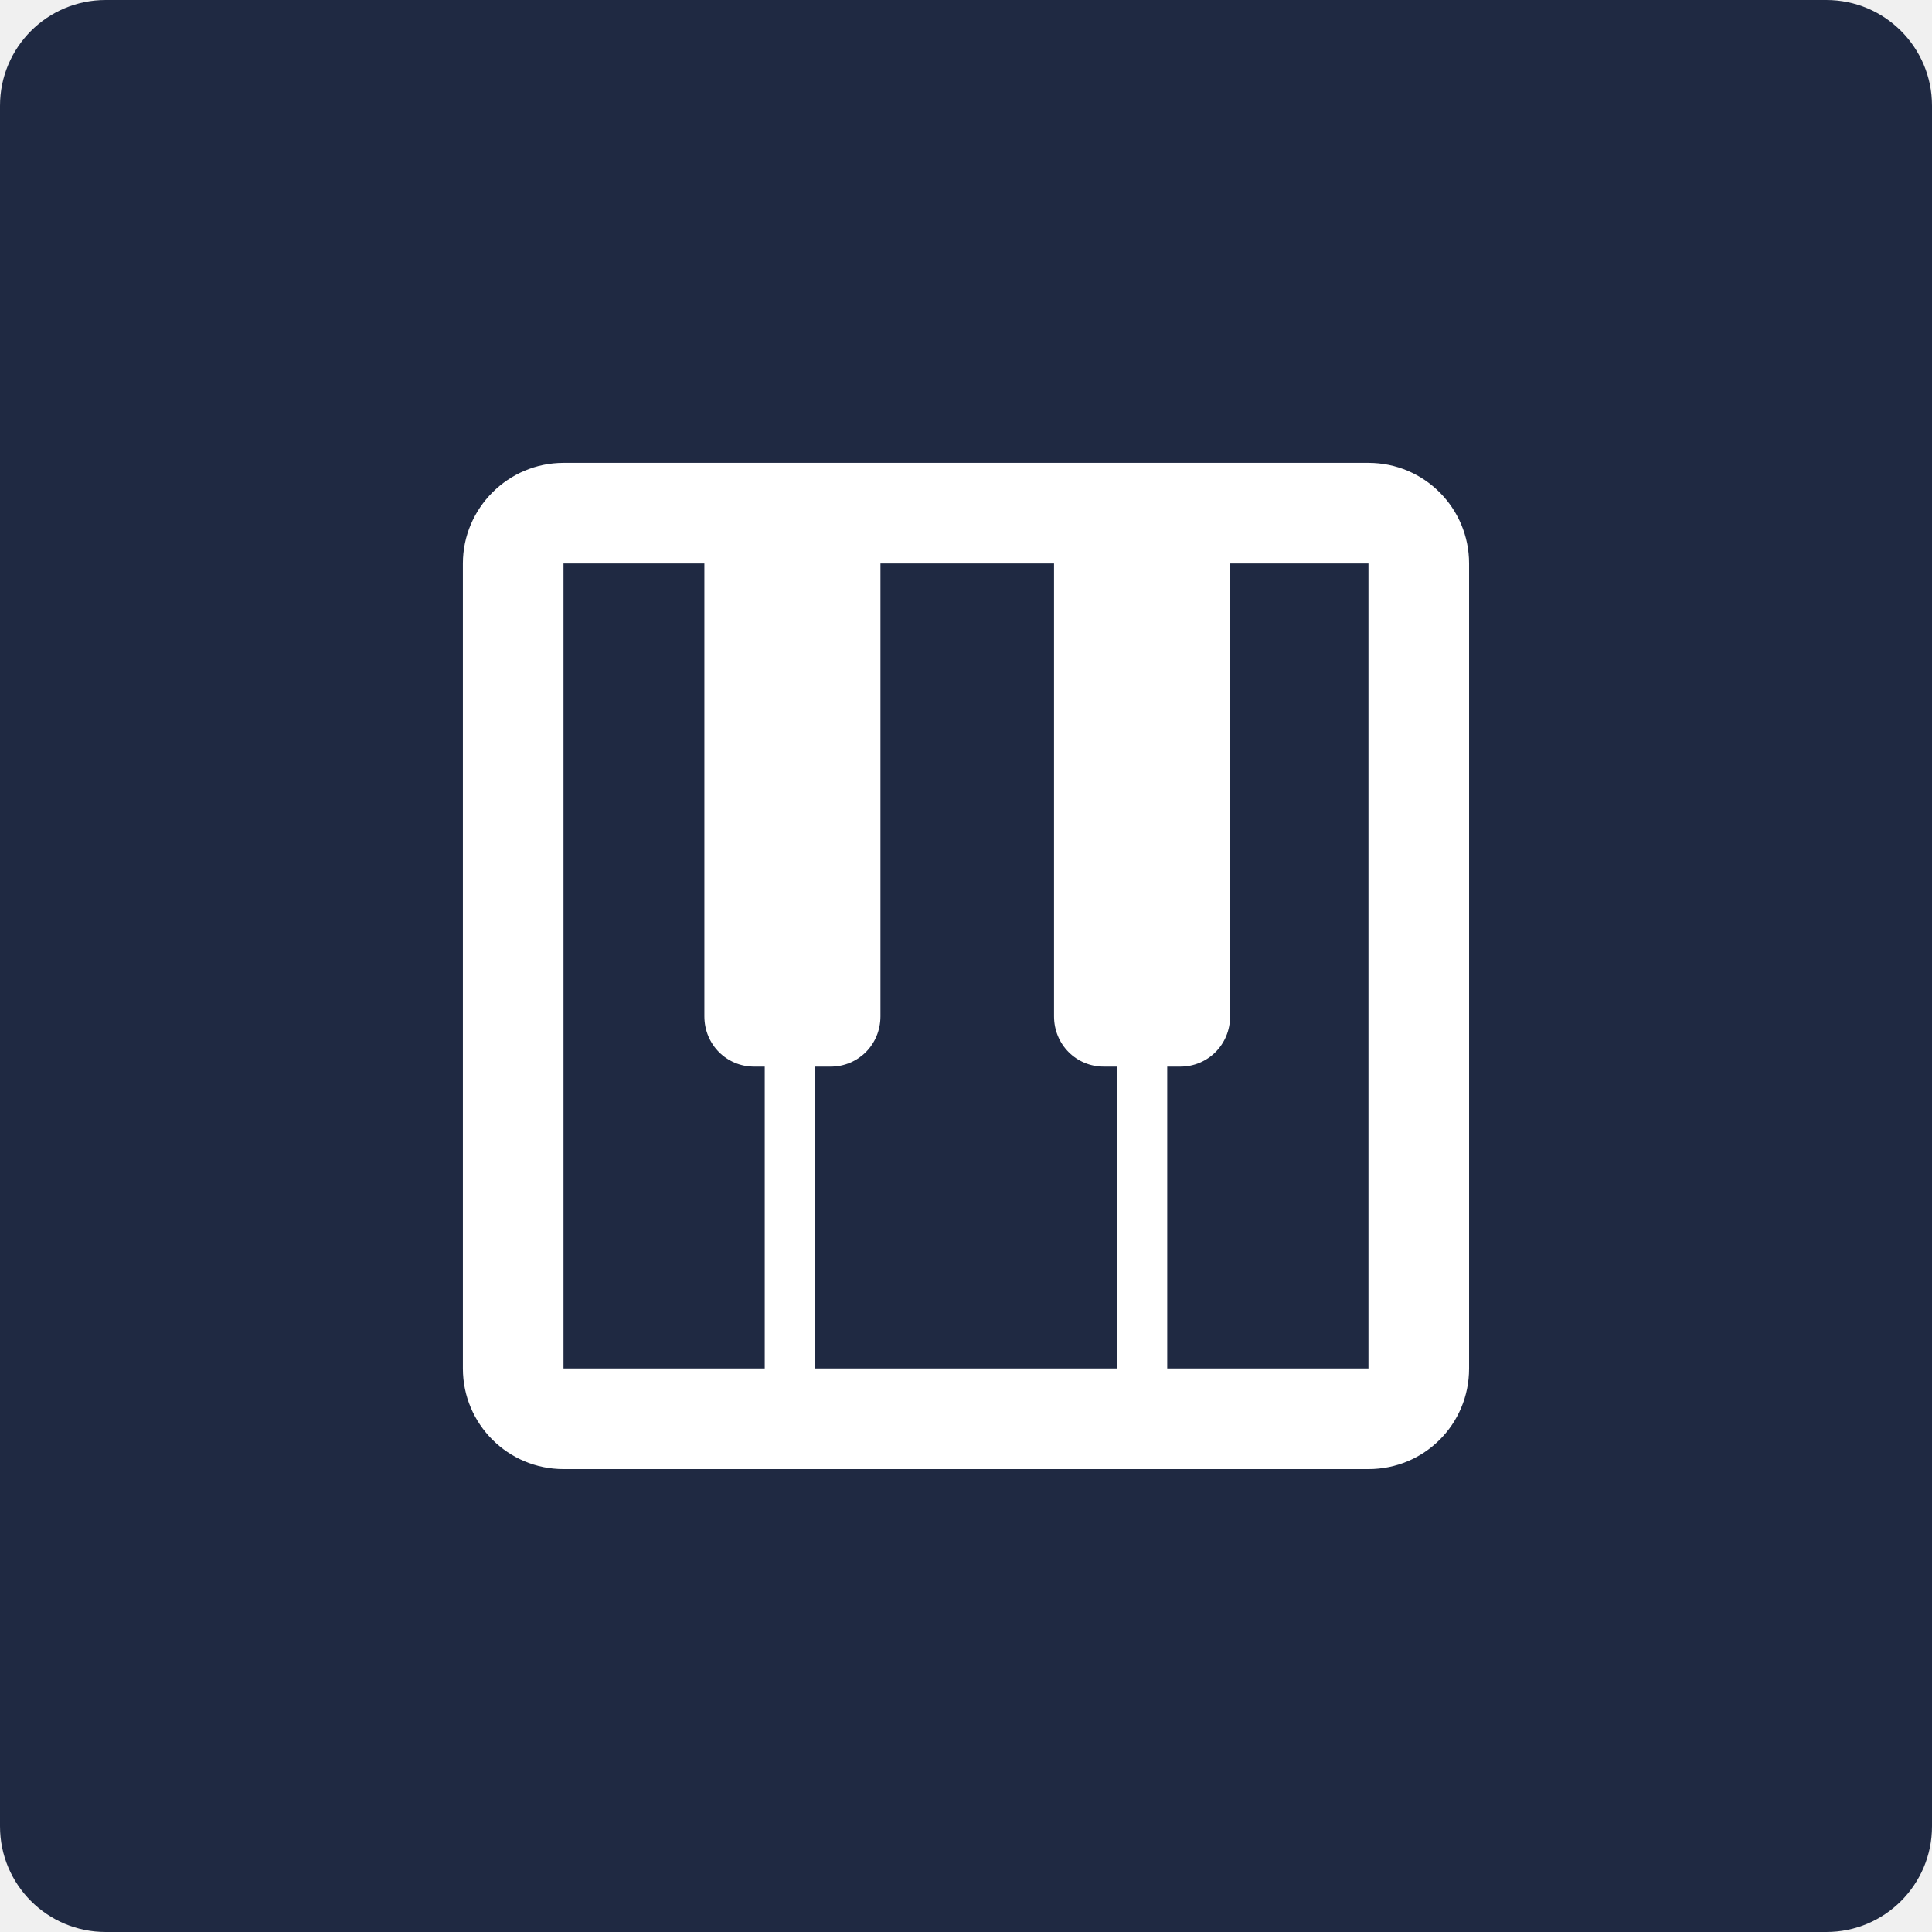
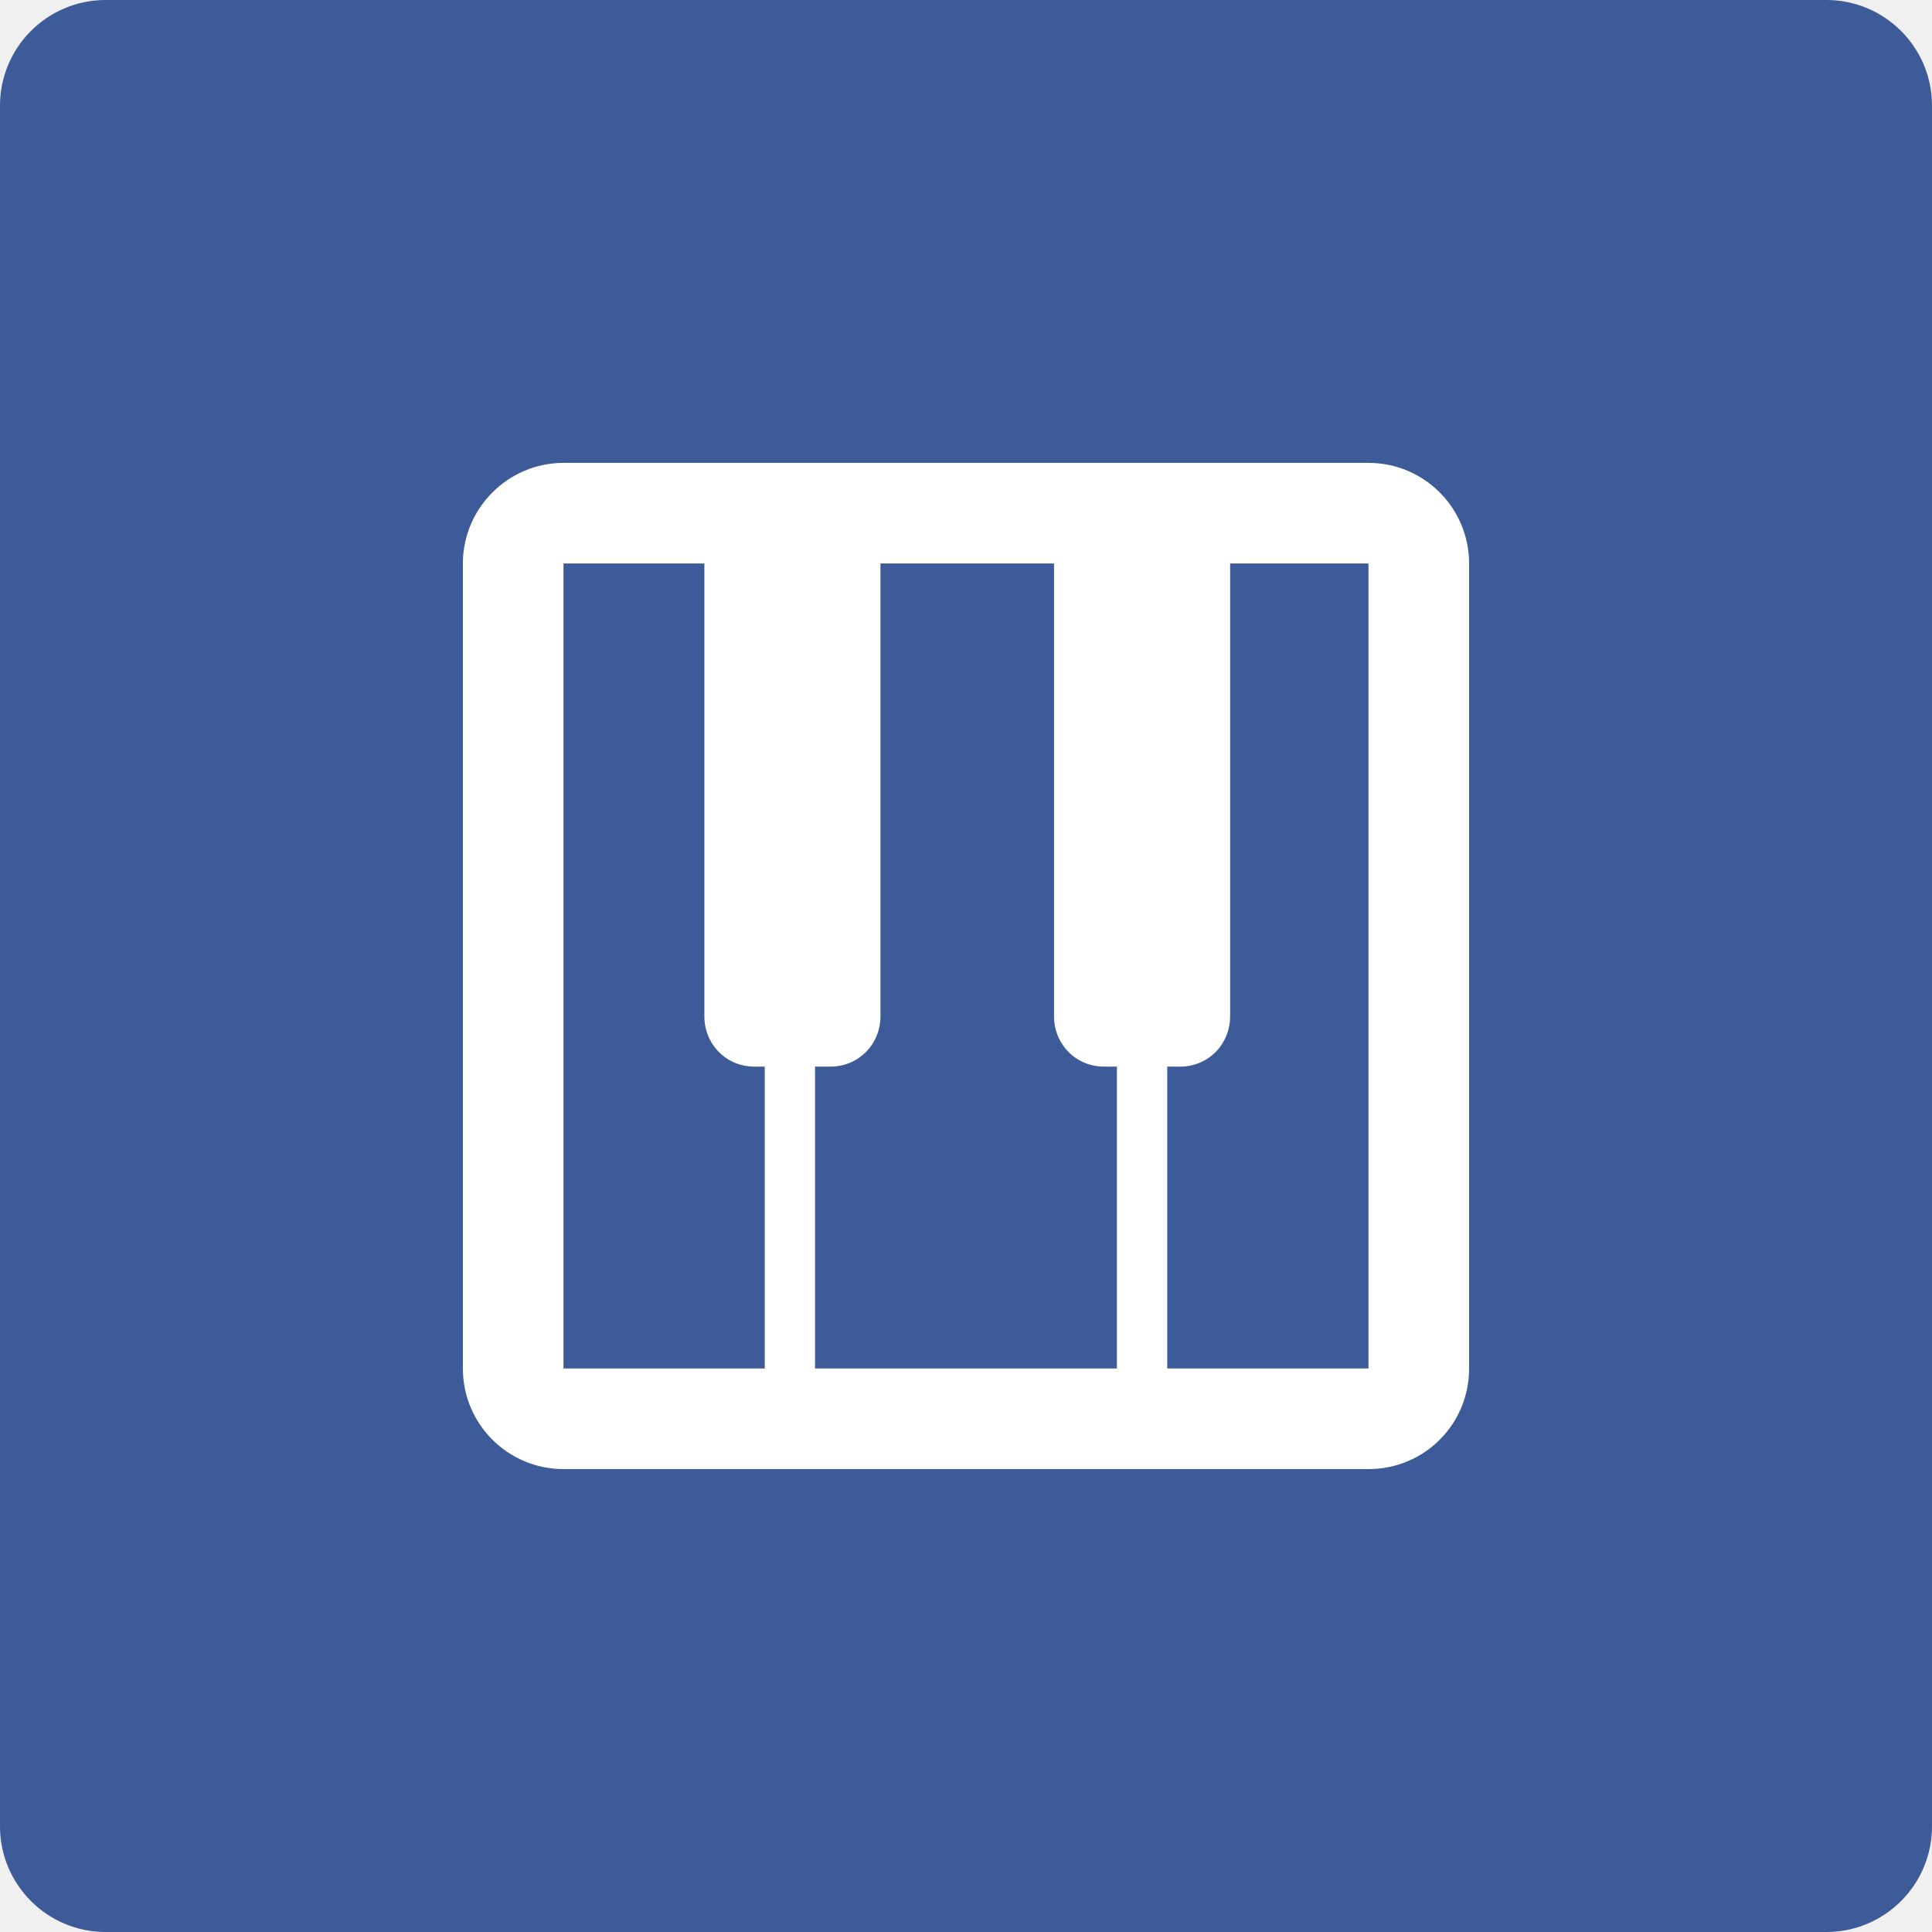
<svg xmlns="http://www.w3.org/2000/svg" width="256" height="256" viewBox="0 0 512 512">
-   <rect width="512" height="512" rx="28" fill="#1f2942" />
+   <rect width="512" height="512" rx="28" fill="#3d5a99" />
  <path transform="translate(96 96) scale(13.333)" d="M20 2H4C2.9 2 2 2.9 2 4V20C2 21.11 2.9 22 4 22H20C21.11 22 22 21.11 22 20V4C22 2.9 21.11 2 20 2M14.74 14H15V20H9V14H9.31C9.86 14 10.3 13.56 10.3 13V4H13.75V13C13.75 13.56 14.19 14 14.74 14M4 4H6.8V13C6.8 13.56 7.24 14 7.79 14H8V20H4V4M20 20H16V14H16.26C16.81 14 17.25 13.56 17.25 13V4H20V20Z" fill="#fff" />
</svg>
